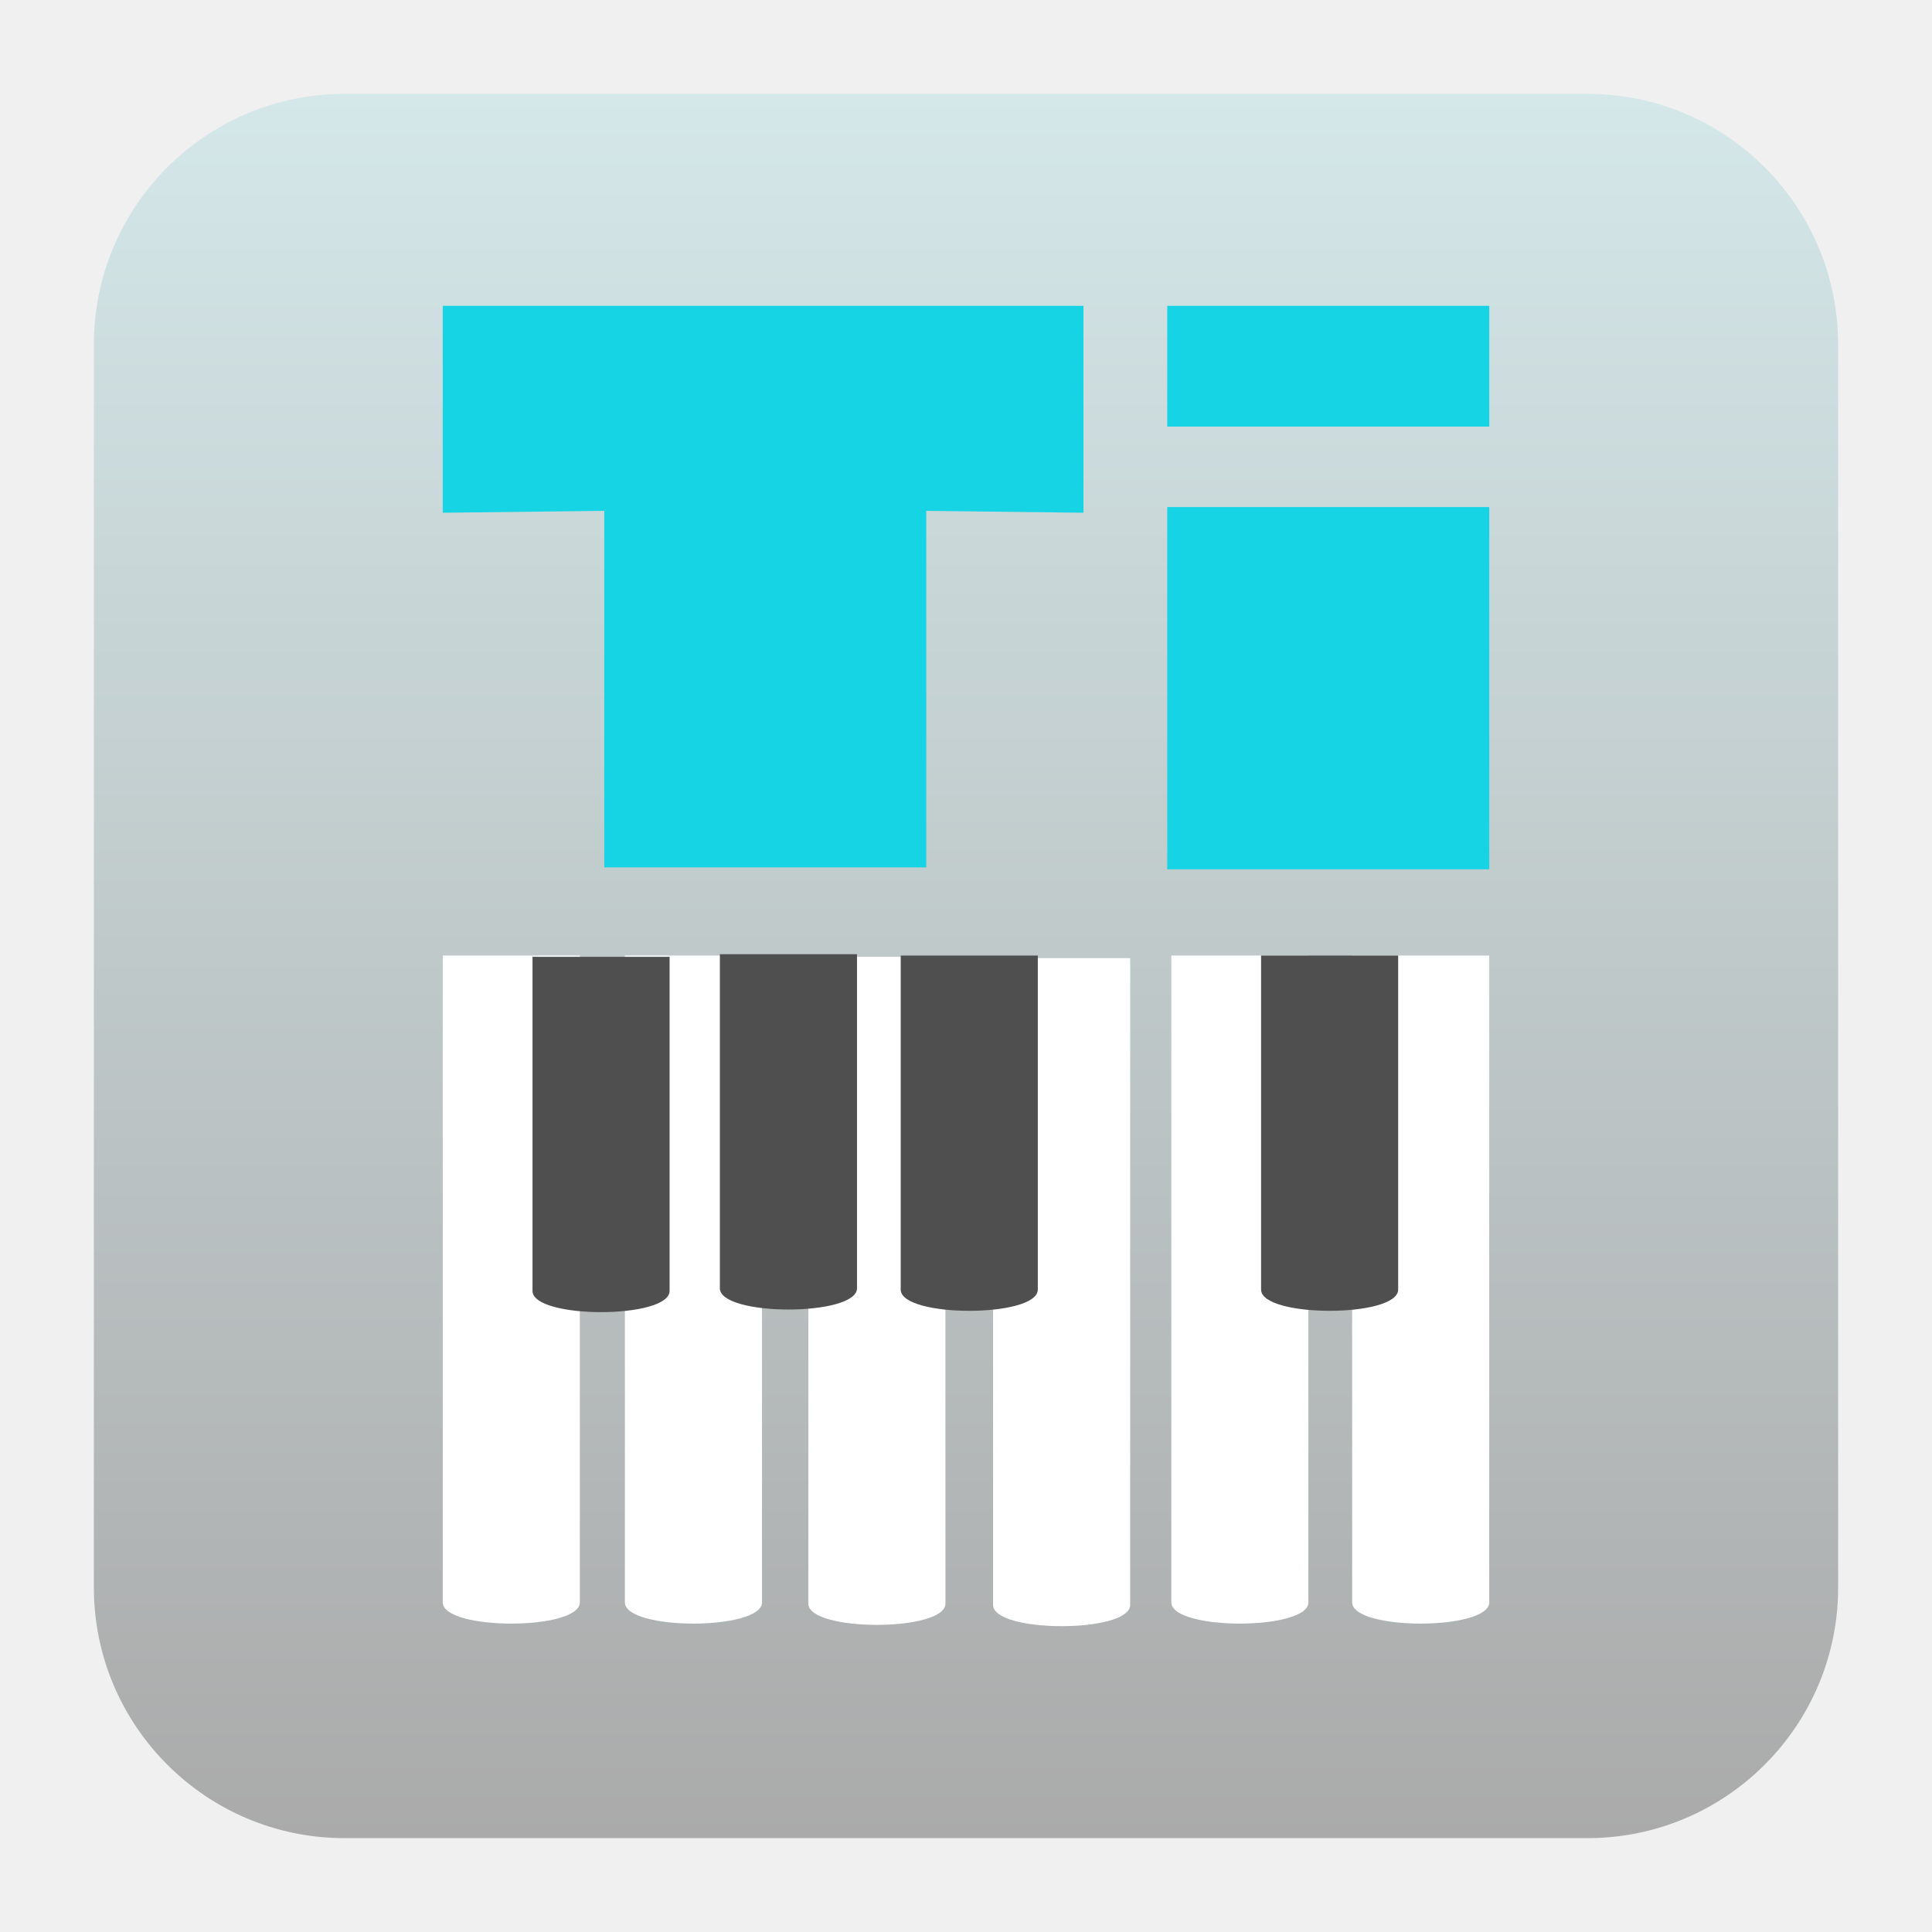
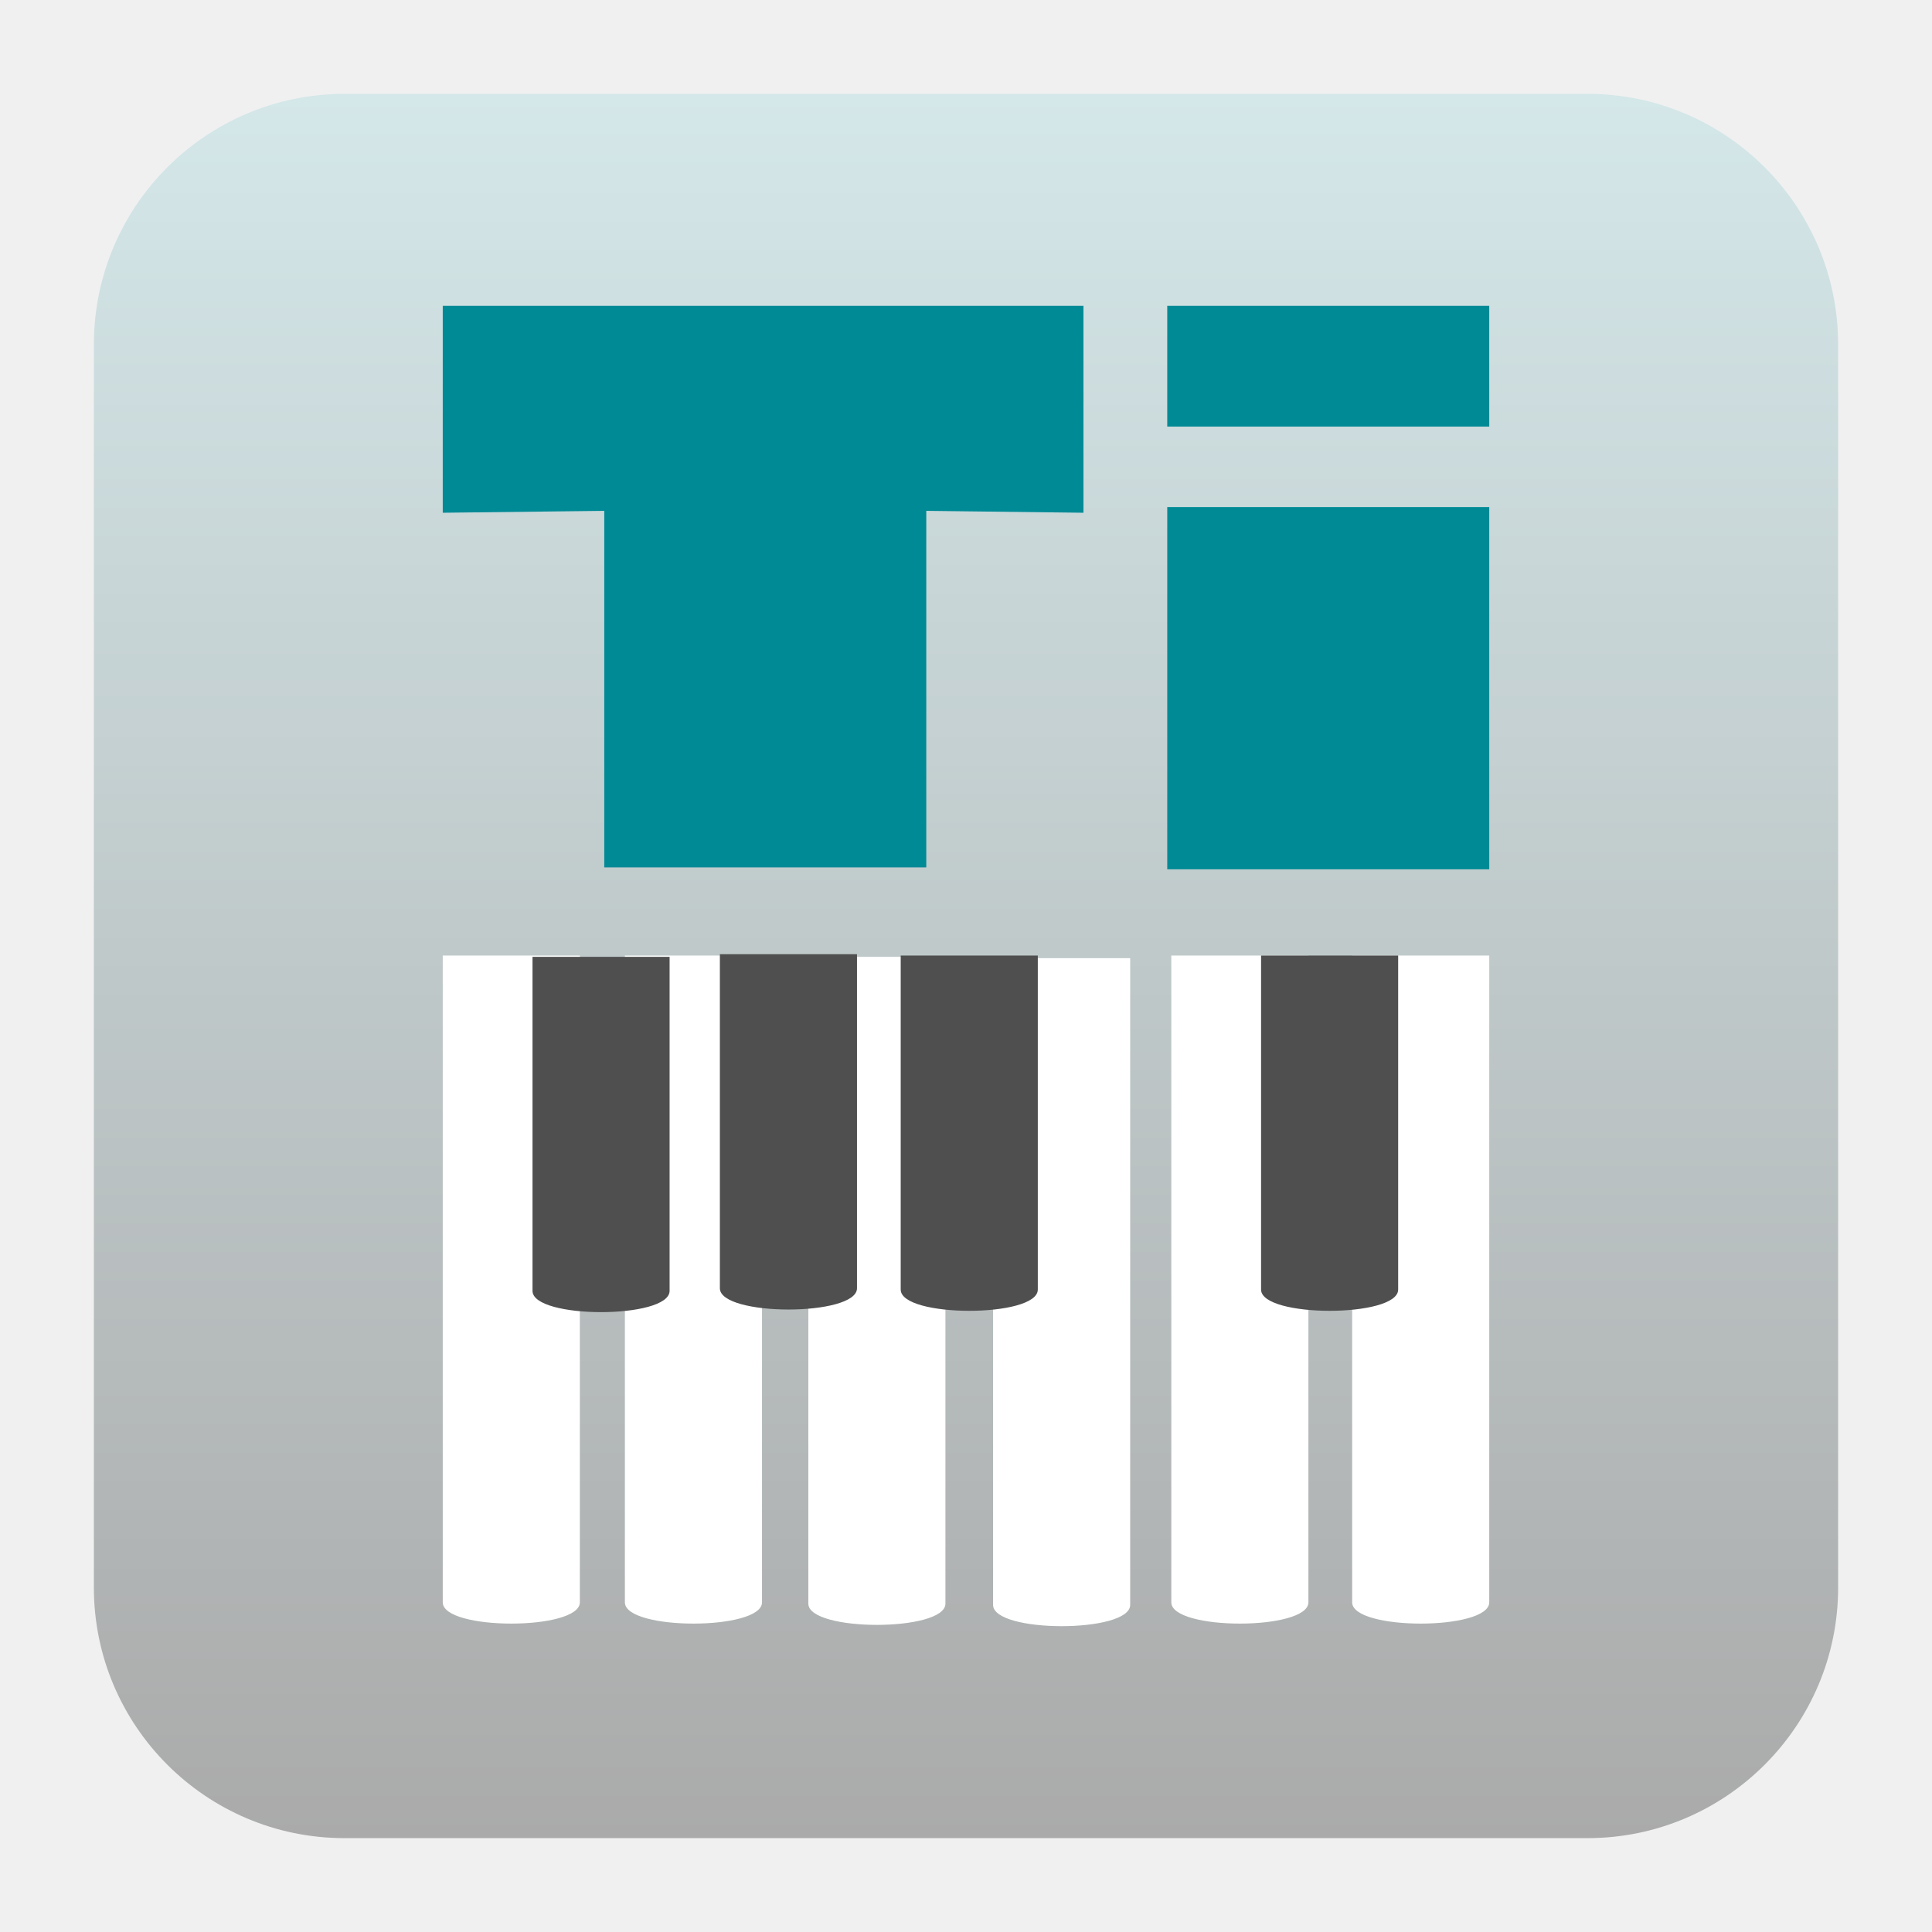
<svg xmlns="http://www.w3.org/2000/svg" style="clip-rule:evenodd;fill-rule:evenodd;stroke-linejoin:round;stroke-miterlimit:2" version="1.1" viewBox="0 0 48 48">
  <path d="m45.668 8.56c0-3.438-2.79-6.228-6.228-6.228h-30.88c-3.438 0-6.228 2.79-6.228 6.228v30.88c0 3.438 2.79 6.228 6.228 6.228h30.88c3.438 0 6.228-2.79 6.228-6.228v-30.88z" style="fill:url(#_Linear1)" />
-   <path d="m14.406 23.74v16.069c0 0.705-3.406 0.705-3.406 0v-16.069h3.406zm4.526 0v16.069c0 0.705-3.407 0.705-3.407 0v-16.069h3.407zm4.557 0.032v16.069c0 0.705-3.406 0.705-3.406 0v-16.069h3.406zm4.59 0.033v16.068c0 0.705-3.406 0.705-3.406 0v-16.068h3.406zm4.428-0.065v16.069c0 0.705-3.406 0.705-3.406 0v-16.069h3.406zm4.493 0v16.069c0 0.705-3.406 0.705-3.406 0v-16.069h3.406z" style="fill:#fff" />
-   <path d="m16.636 23.772v8.299c0 0.705-3.406 0.705-3.406 0v-8.299h3.406zm4.656-0.065v8.299c0 0.705-3.407 0.705-3.407 0v-8.299h3.407zm4.492 0.033v8.299c0 0.704-3.406 0.704-3.406 0v-8.299h3.406zm8.953 0v8.299c0 0.704-3.406 0.704-3.406 0v-8.299h3.406z" style="fill:#4f4f4f" />
-   <path d="m15.918 7.598h11v5.141l-3.905-0.047v8.858h-8v-8.858l-4.013 0.047v-5.141h4.918zm21.082 5v9h-8v-9h8zm0-5v3h-8v-3h8z" style="fill:#17d4e4" />
+   <path d="m14.406 23.74v16.069c0 0.705-3.406 0.705-3.406 0v-16.069h3.406zm4.526 0v16.069c0 0.705-3.407 0.705-3.407 0v-16.069h3.407zm4.557 0.032v16.069c0 0.705-3.406 0.705-3.406 0v-16.069h3.406zm4.59 0.033v16.068c0 0.705-3.406 0.705-3.406 0v-16.068h3.406zm4.428-0.065v16.069c0 0.705-3.406 0.705-3.406 0v-16.069h3.406zm4.493 0v16.069c0 0.705-3.406 0.705-3.406 0v-16.069h3.406z" style="fill:white" />
+   <path d="m16.636 23.772v8.299c0 0.705-3.406 0.705-3.406 0v-8.299h3.406zm4.656-0.065v8.299c0 0.705-3.407 0.705-3.407 0v-8.299h3.407zm4.492 0.033v8.299c0 0.704-3.406 0.704-3.406 0v-8.299h3.406zm8.953 0v8.299c0 0.704-3.406 0.704-3.406 0v-8.299h3.406z" style="fill:rgb(79,79,79)" />
+   <path d="m11 7.598h15.918v5.141l-3.905-0.047v8.858h-8v-8.858l-4.013 0.047v-5.141zm26 5v9h-8v-9h8zm0-5v3h-8v-3h8z" style="fill:rgb(0,138,149)" />
  <defs>
-     <linearGradient id="_Linear1" x2="1" gradientTransform="matrix(2.65364e-15,-43.3373,43.3373,2.65364e-15,201.9,45.6687)" gradientUnits="userSpaceOnUse">
-       <stop style="stop-color:#aaa" offset="0" />
-       <stop style="stop-color:#d4e7e9" offset="1" />
+     <linearGradient id="_Linear1" x2="1" gradientTransform="matrix(2.65364e-15,-43.3373,43.3373,2.65364e-15,302.963,45.6687)" gradientUnits="userSpaceOnUse">
+       <stop style="stop-color:rgb(170,170,170)" offset="0" />
+       <stop style="stop-color:rgb(212,231,233)" offset="1" />
    </linearGradient>
  </defs>
</svg>
